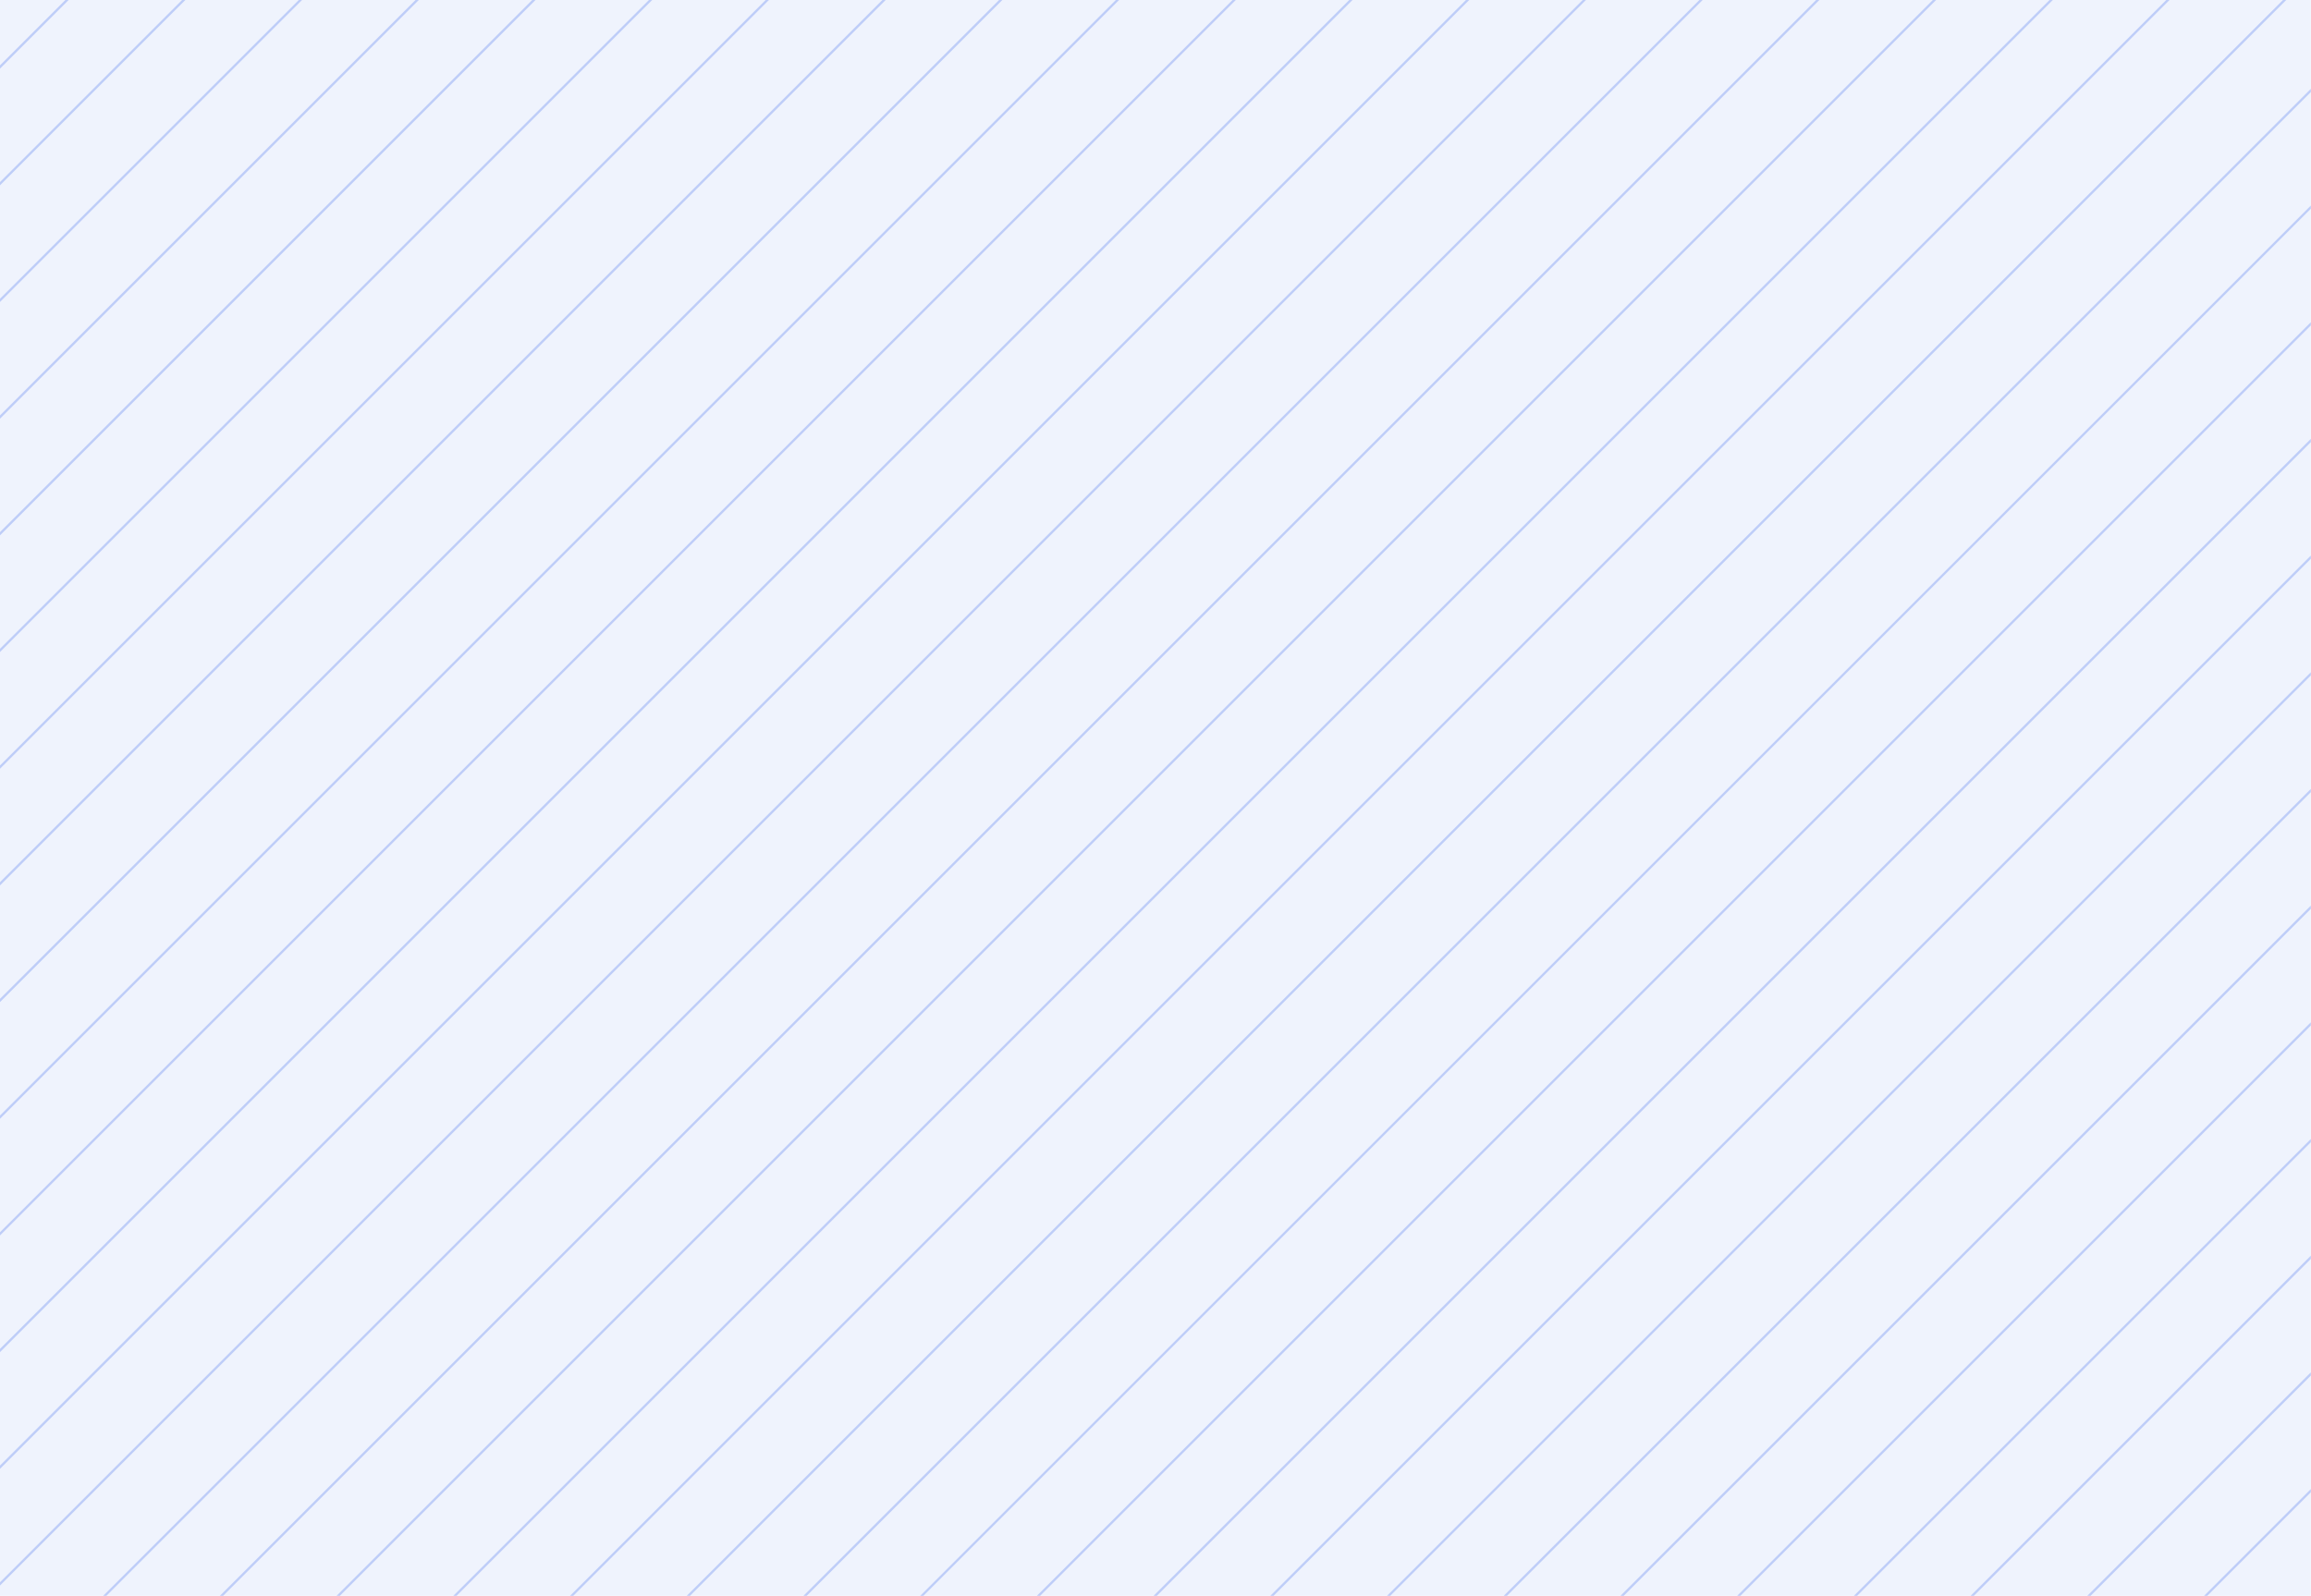
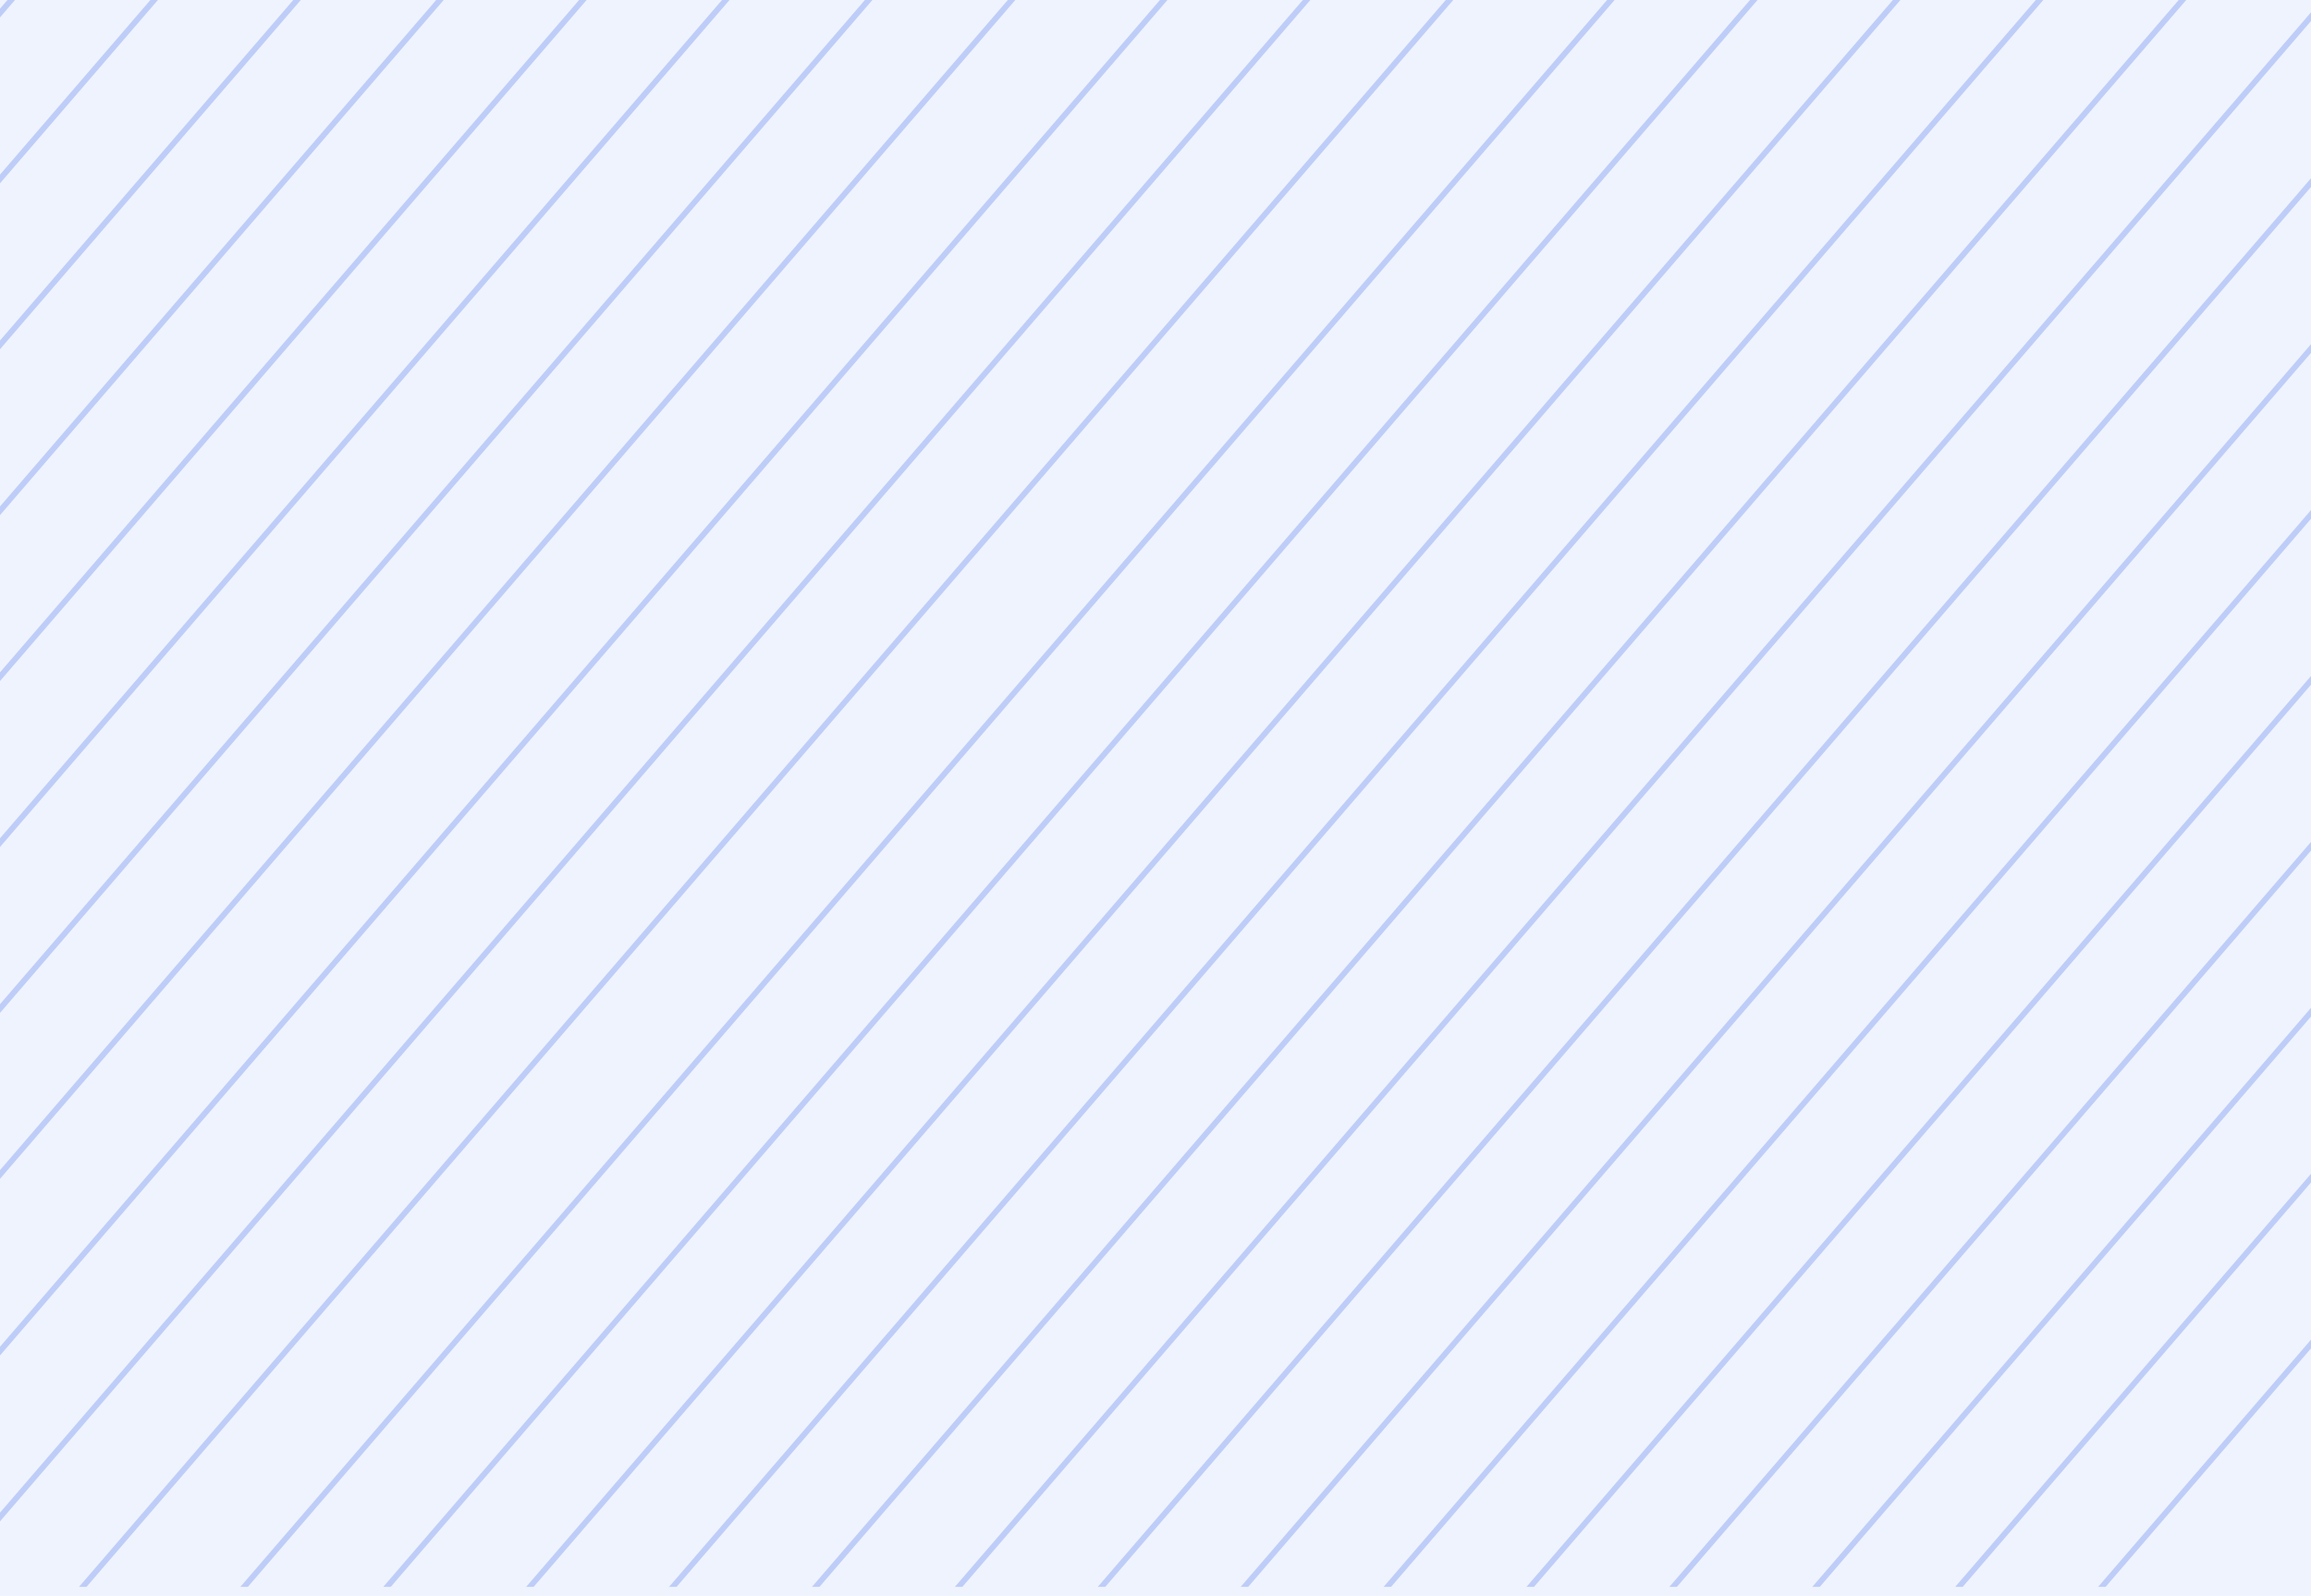
- <svg xmlns="http://www.w3.org/2000/svg" width="100%" height="100%" viewBox="0 0 8334 5757" version="1.1" xml:space="preserve" style="fill-rule:evenodd;clip-rule:evenodd;stroke-linecap:round;stroke-linejoin:round;stroke-miterlimit:1.5;">
-   <rect id="Artboard1" x="0" y="0" width="8333.33" height="5756.44" style="fill:#eff3fd;" />
-   <clipPath id="_clip1">
-     <rect id="Artboard11" x="0" y="0" width="8333.33" height="5756.44" />
-   </clipPath>
-   <g clip-path="url(#_clip1)">
-     <path d="M-3029.17,3270.83l7581.11,-7581.11" style="fill:none;stroke:#becdf8;stroke-width:8.33px;" />
-     <path d="M-2818.72,3481.28l7581.11,-7581.11" style="fill:none;stroke:#becdf8;stroke-width:8.33px;" />
-     <path d="M-2608.26,3691.74l7581.11,-7581.11" style="fill:none;stroke:#becdf8;stroke-width:8.33px;" />
-     <path d="M-2397.81,3902.19l7581.11,-7581.11" style="fill:none;stroke:#becdf8;stroke-width:8.33px;" />
-     <path d="M-2187.36,4112.64l7581.11,-7581.11" style="fill:none;stroke:#becdf8;stroke-width:8.33px;" />
-     <path d="M-1976.91,4323.09l7581.11,-7581.11" style="fill:none;stroke:#becdf8;stroke-width:8.33px;" />
-     <path d="M-1766.46,4533.54l7581.11,-7581.11" style="fill:none;stroke:#becdf8;stroke-width:8.33px;" />
-     <path d="M-1556.01,4743.99l7581.11,-7581.11" style="fill:none;stroke:#becdf8;stroke-width:8.33px;" />
-     <path d="M-1345.56,4954.44l7581.11,-7581.11" style="fill:none;stroke:#becdf8;stroke-width:8.33px;" />
-     <path d="M-1135.11,5164.9l7581.11,-7581.11" style="fill:none;stroke:#becdf8;stroke-width:8.33px;" />
-     <path d="M-924.653,5375.35l7581.11,-7581.11" style="fill:none;stroke:#becdf8;stroke-width:8.33px;" />
-     <path d="M-714.202,5585.8l7581.11,-7581.11" style="fill:none;stroke:#becdf8;stroke-width:8.33px;" />
-     <path d="M-503.751,5796.25l7581.11,-7581.11" style="fill:none;stroke:#becdf8;stroke-width:8.33px;" />
-     <path d="M-293.299,6006.7l7581.11,-7581.11" style="fill:none;stroke:#becdf8;stroke-width:8.33px;" />
-     <path d="M-82.848,6217.15l7581.11,-7581.11" style="fill:none;stroke:#becdf8;stroke-width:8.33px;" />
-     <path d="M127.603,6427.6l7581.11,-7581.11" style="fill:none;stroke:#becdf8;stroke-width:8.33px;" />
-     <path d="M338.055,6638.06l7581.11,-7581.11" style="fill:none;stroke:#becdf8;stroke-width:8.33px;" />
-     <path d="M548.506,6848.51l7581.11,-7581.11" style="fill:none;stroke:#becdf8;stroke-width:8.33px;" />
-     <path d="M758.957,7058.96l7581.11,-7581.11" style="fill:none;stroke:#becdf8;stroke-width:8.33px;" />
-     <path d="M969.409,7269.41l7581.11,-7581.11" style="fill:none;stroke:#becdf8;stroke-width:8.33px;" />
-     <path d="M1179.86,7479.86l7581.11,-7581.11" style="fill:none;stroke:#becdf8;stroke-width:8.33px;" />
-     <path d="M1390.31,7690.31l7581.11,-7581.11" style="fill:none;stroke:#becdf8;stroke-width:8.33px;" />
-     <path d="M1600.76,7900.76l7581.11,-7581.11" style="fill:none;stroke:#becdf8;stroke-width:8.33px;" />
-     <path d="M1811.21,8111.21l7581.11,-7581.11" style="fill:none;stroke:#becdf8;stroke-width:8.33px;" />
-     <path d="M2021.66,8321.67l7581.11,-7581.11" style="fill:none;stroke:#becdf8;stroke-width:8.33px;" />
-     <path d="M2232.12,8532.12l7581.11,-7581.11" style="fill:none;stroke:#becdf8;stroke-width:8.33px;" />
-     <path d="M2442.57,8742.57l7581.11,-7581.11" style="fill:none;stroke:#becdf8;stroke-width:8.33px;" />
-     <path d="M2653.02,8953.02l7581.11,-7581.11" style="fill:none;stroke:#becdf8;stroke-width:8.33px;" />
-     <path d="M2863.47,9163.47l7581.11,-7581.11" style="fill:none;stroke:#becdf8;stroke-width:8.33px;" />
-     <path d="M3073.92,9373.92l7581.11,-7581.11" style="fill:none;stroke:#becdf8;stroke-width:8.33px;" />
-     <path d="M3284.37,9584.37l7581.11,-7581.11" style="fill:none;stroke:#becdf8;stroke-width:8.33px;" />
-     <path d="M3494.83,9794.83l7581.11,-7581.11" style="fill:none;stroke:#becdf8;stroke-width:8.33px;" />
-     <path d="M3705.28,10005.3l7581.11,-7581.11" style="fill:none;stroke:#becdf8;stroke-width:8.33px;" />
-     <path d="M3915.73,10215.7l7581.11,-7581.11" style="fill:none;stroke:#becdf8;stroke-width:8.33px;" />
+ <svg xmlns="http://www.w3.org/2000/svg" width="401" height="277" viewBox="0 0 401 277" fill="none">
+   <path d="M0 0H401V277H0V0Z" fill="#EFF3FD" />
+   <mask id="mask0_13_1515" style="mask-type:alpha" maskUnits="userSpaceOnUse" x="0" y="0" width="401" height="276">
+     <path d="M0 0H401V275.422H0V0Z" fill="#C4C4C4" />
+   </mask>
+   <g mask="url(#mask0_13_1515)">
+     <line y1="-0.5" x2="552.26" y2="-0.5" transform="matrix(0.652497 -0.757791 0.652497 0.757791 5.42389 319.073)" stroke="#BECDF8" />
+     <line y1="-0.5" x2="552.26" y2="-0.5" transform="matrix(0.652497 -0.757791 0.652497 0.757791 -114.159 78.0068)" stroke="#BECDF8" />
+     <line y1="-0.5" x2="552.26" y2="-0.5" transform="matrix(0.652497 -0.757791 0.652497 0.757791 14.2229 337.652)" stroke="#BECDF8" />
+     <line y1="-0.5" x2="552.26" y2="-0.5" transform="matrix(0.652497 -0.757791 0.652497 0.757791 -105.36 96.5861)" stroke="#BECDF8" />
+     <line y1="-0.5" x2="552.26" y2="-0.5" transform="matrix(0.652497 -0.757791 0.652497 0.757791 23.022 356.231)" stroke="#BECDF8" />
+     <line y1="-0.5" x2="552.26" y2="-0.5" transform="matrix(0.652497 -0.757791 0.652497 0.757791 -96.5616 115.165)" stroke="#BECDF8" />
+     <line y1="-0.5" x2="552.26" y2="-0.5" transform="matrix(0.652497 -0.757791 0.652497 0.757791 31.8201 374.811)" stroke="#BECDF8" />
+     <line y1="-0.5" x2="552.26" y2="-0.5" transform="matrix(0.652497 -0.757791 0.652497 0.757791 -87.7623 133.745)" stroke="#BECDF8" />
+     <line y1="-0.5" x2="552.26" y2="-0.5" transform="matrix(0.652497 -0.757791 0.652497 0.757791 40.6194 393.39)" stroke="#BECDF8" />
+     <line y1="-0.5" x2="552.26" y2="-0.5" transform="matrix(0.652497 -0.757791 0.652497 0.757791 -78.9639 152.324)" stroke="#BECDF8" />
+     <line y1="-0.5" x2="552.26" y2="-0.5" transform="matrix(0.652497 -0.757791 0.652497 0.757791 49.4179 411.969)" stroke="#BECDF8" />
+     <line y1="-0.5" x2="552.26" y2="-0.5" transform="matrix(0.652497 -0.757791 0.652497 0.757791 -70.1651 170.903)" stroke="#BECDF8" />
+     <line y1="-0.5" x2="552.26" y2="-0.5" transform="matrix(0.652497 -0.757791 0.652497 0.757791 58.2164 430.548)" stroke="#BECDF8" />
+     <line y1="-0.5" x2="552.26" y2="-0.5" transform="matrix(0.652497 -0.757791 0.652497 0.757791 -61.3663 189.482)" stroke="#BECDF8" />
+     <line y1="-0.5" x2="552.26" y2="-0.5" transform="matrix(0.652497 -0.757791 0.652497 0.757791 67.0154 449.128)" stroke="#BECDF8" />
+     <line y1="-0.5" x2="552.26" y2="-0.5" transform="matrix(0.652497 -0.757791 0.652497 0.757791 -52.5676 208.061)" stroke="#BECDF8" />
+     <line y1="-0.5" x2="552.26" y2="-0.5" transform="matrix(0.652497 -0.757791 0.652497 0.757791 75.8145 467.707)" stroke="#BECDF8" />
+     <line y1="-0.5" x2="552.26" y2="-0.5" transform="matrix(0.652497 -0.757791 0.652497 0.757791 -43.7686 226.641)" stroke="#BECDF8" />
+     <line y1="-0.5" x2="552.26" y2="-0.5" transform="matrix(0.652497 -0.757791 0.652497 0.757791 84.6126 486.286)" stroke="#BECDF8" />
+     <line y1="-0.5" x2="552.26" y2="-0.5" transform="matrix(0.652497 -0.757791 0.652497 0.757791 -34.9701 245.22)" stroke="#BECDF8" />
+     <line y1="-0.5" x2="552.26" y2="-0.5" transform="matrix(0.652497 -0.757791 0.652497 0.757791 93.4114 504.865)" stroke="#BECDF8" />
+     <line y1="-0.5" x2="552.26" y2="-0.5" transform="matrix(0.652497 -0.757791 0.652497 0.757791 102.21 523.445)" stroke="#BECDF8" />
+     <line y1="-0.5" x2="552.26" y2="-0.5" transform="matrix(0.652497 -0.757791 0.652497 0.757791 -25.7711 265.193)" stroke="#BECDF8" />
+     <line y1="-0.5" x2="552.26" y2="-0.5" transform="matrix(0.652497 -0.757791 0.652497 0.757791 111.009 542.024)" stroke="#BECDF8" />
+     <line y1="-0.5" x2="552.26" y2="-0.5" transform="matrix(0.652497 -0.757791 0.652497 0.757791 -16.9723 283.772)" stroke="#BECDF8" />
+     <line y1="-0.5" x2="552.26" y2="-0.5" transform="matrix(0.652497 -0.757791 0.652497 0.757791 119.808 560.603)" stroke="#BECDF8" />
+     <line y1="-0.5" x2="552.26" y2="-0.5" transform="matrix(0.652497 -0.757791 0.652497 0.757791 -8.17444 302.351)" stroke="#BECDF8" />
  </g>
</svg>
